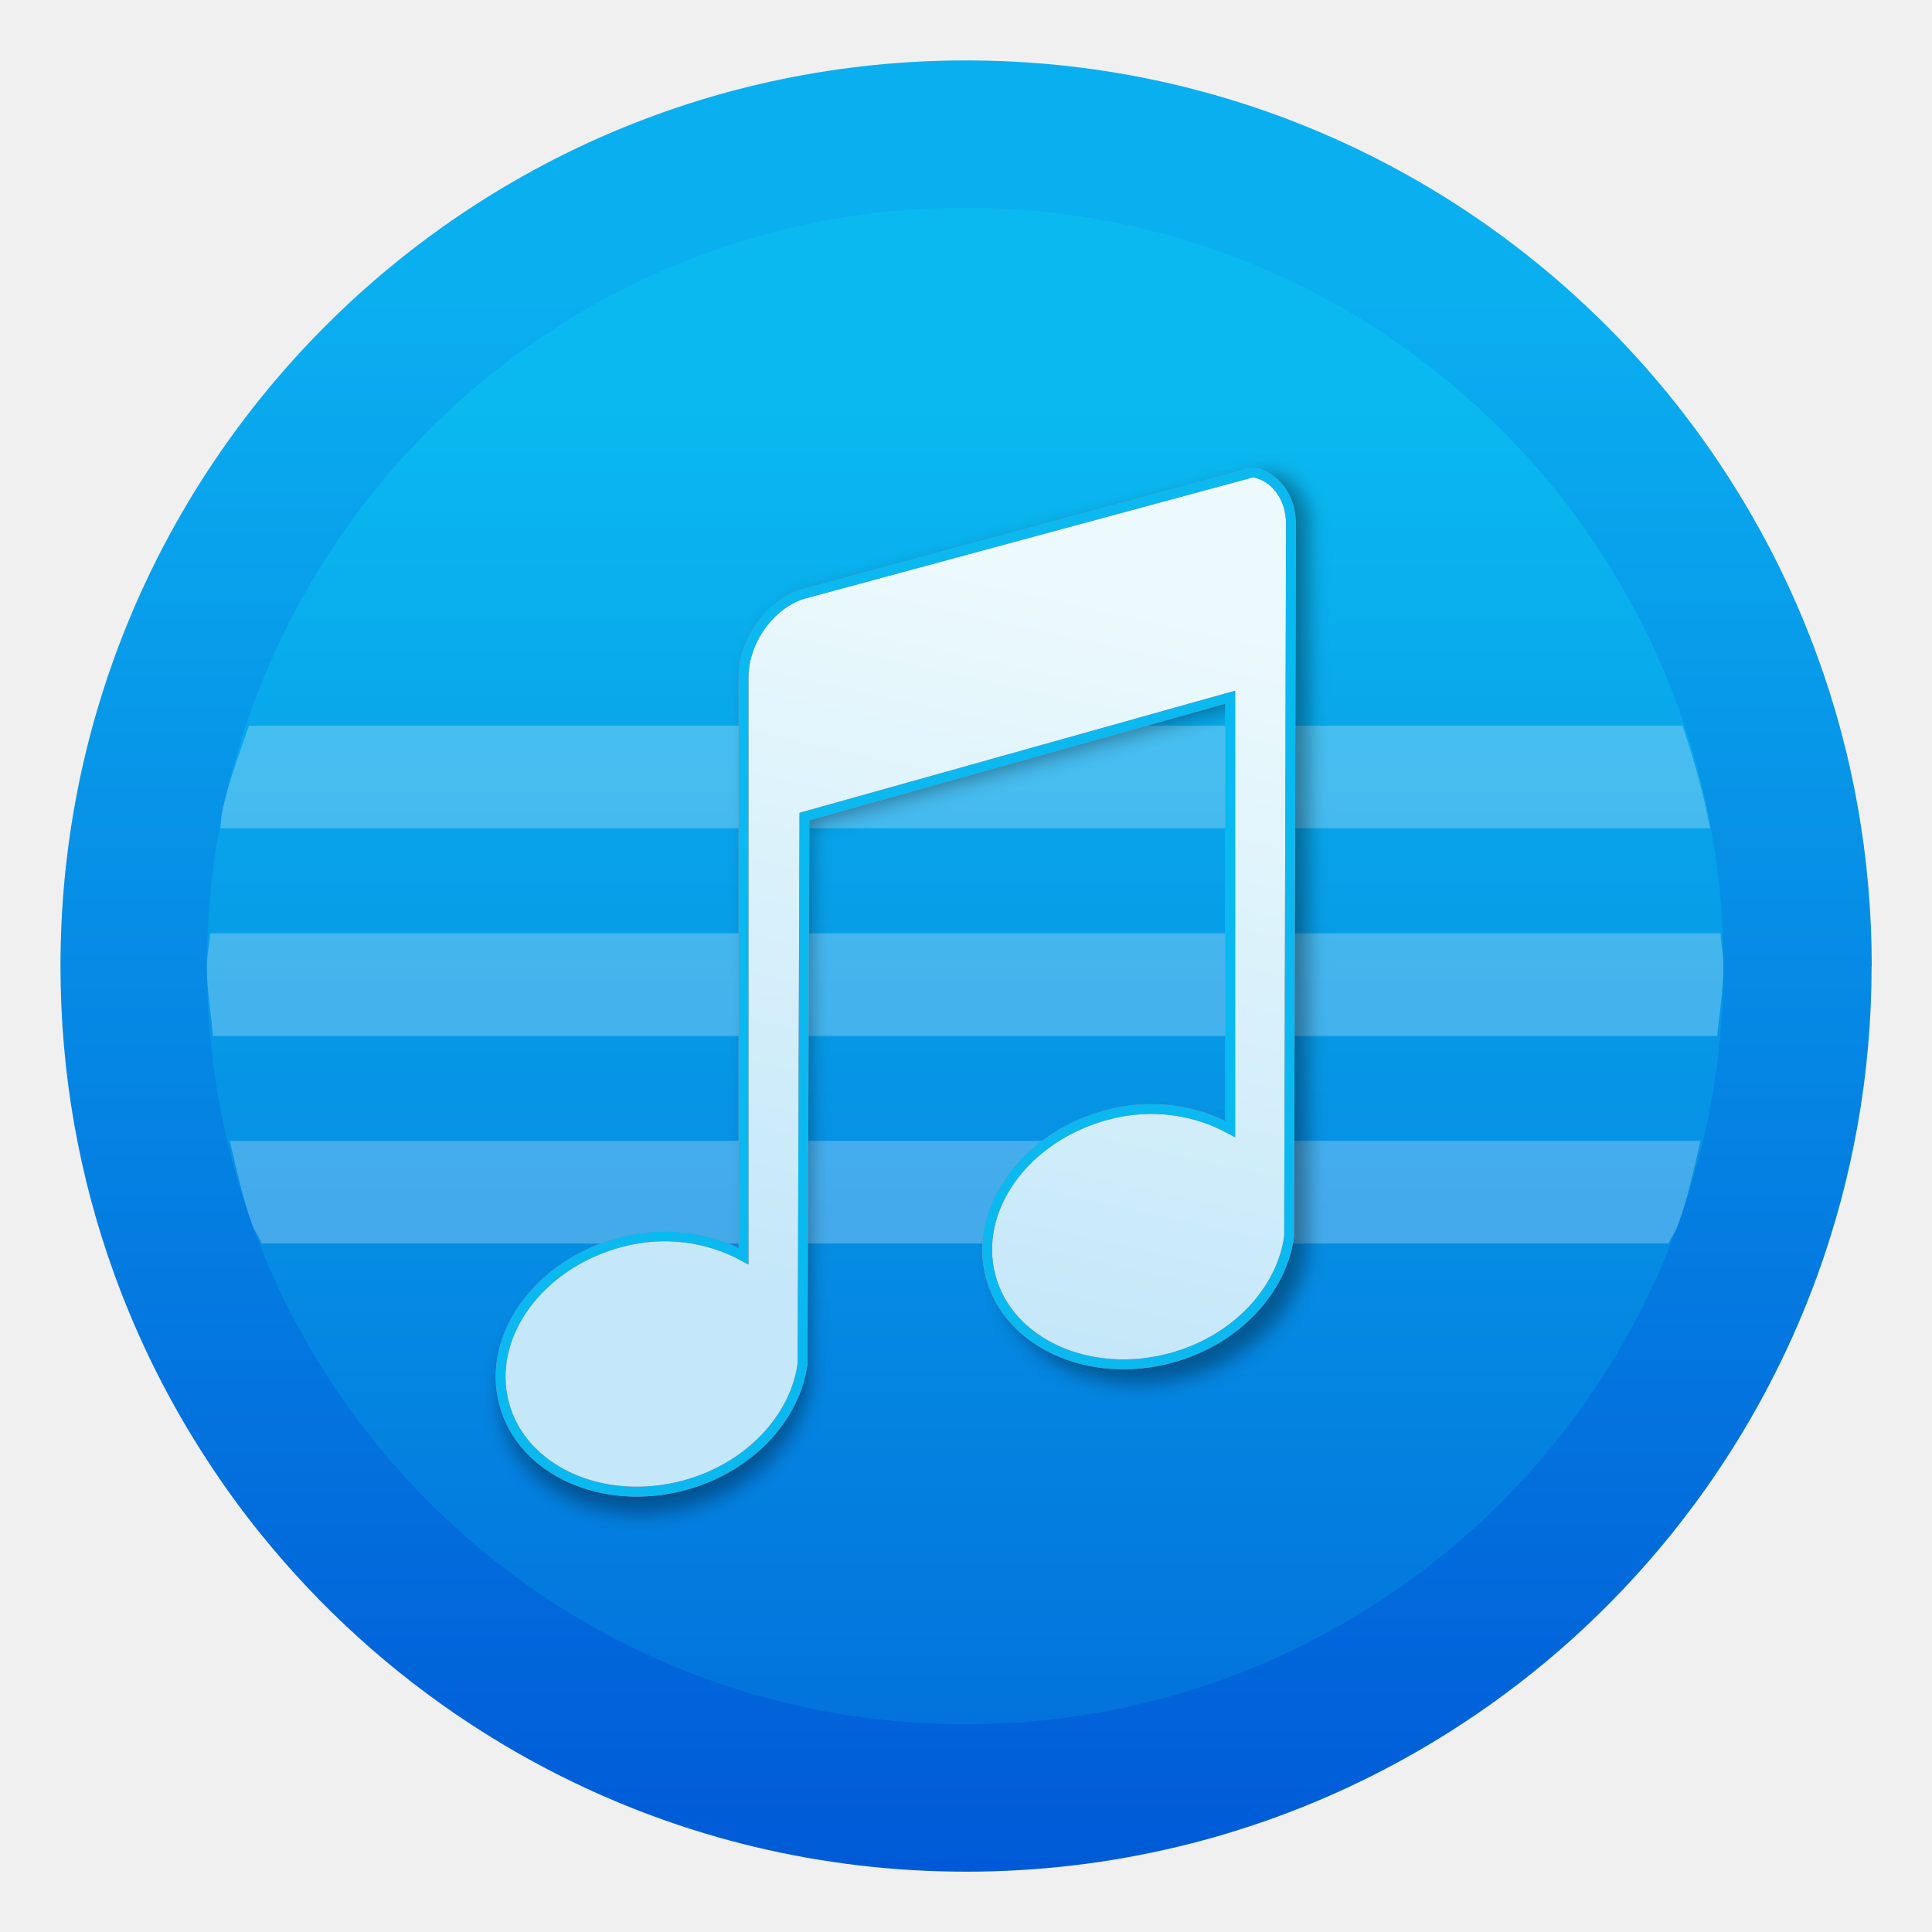
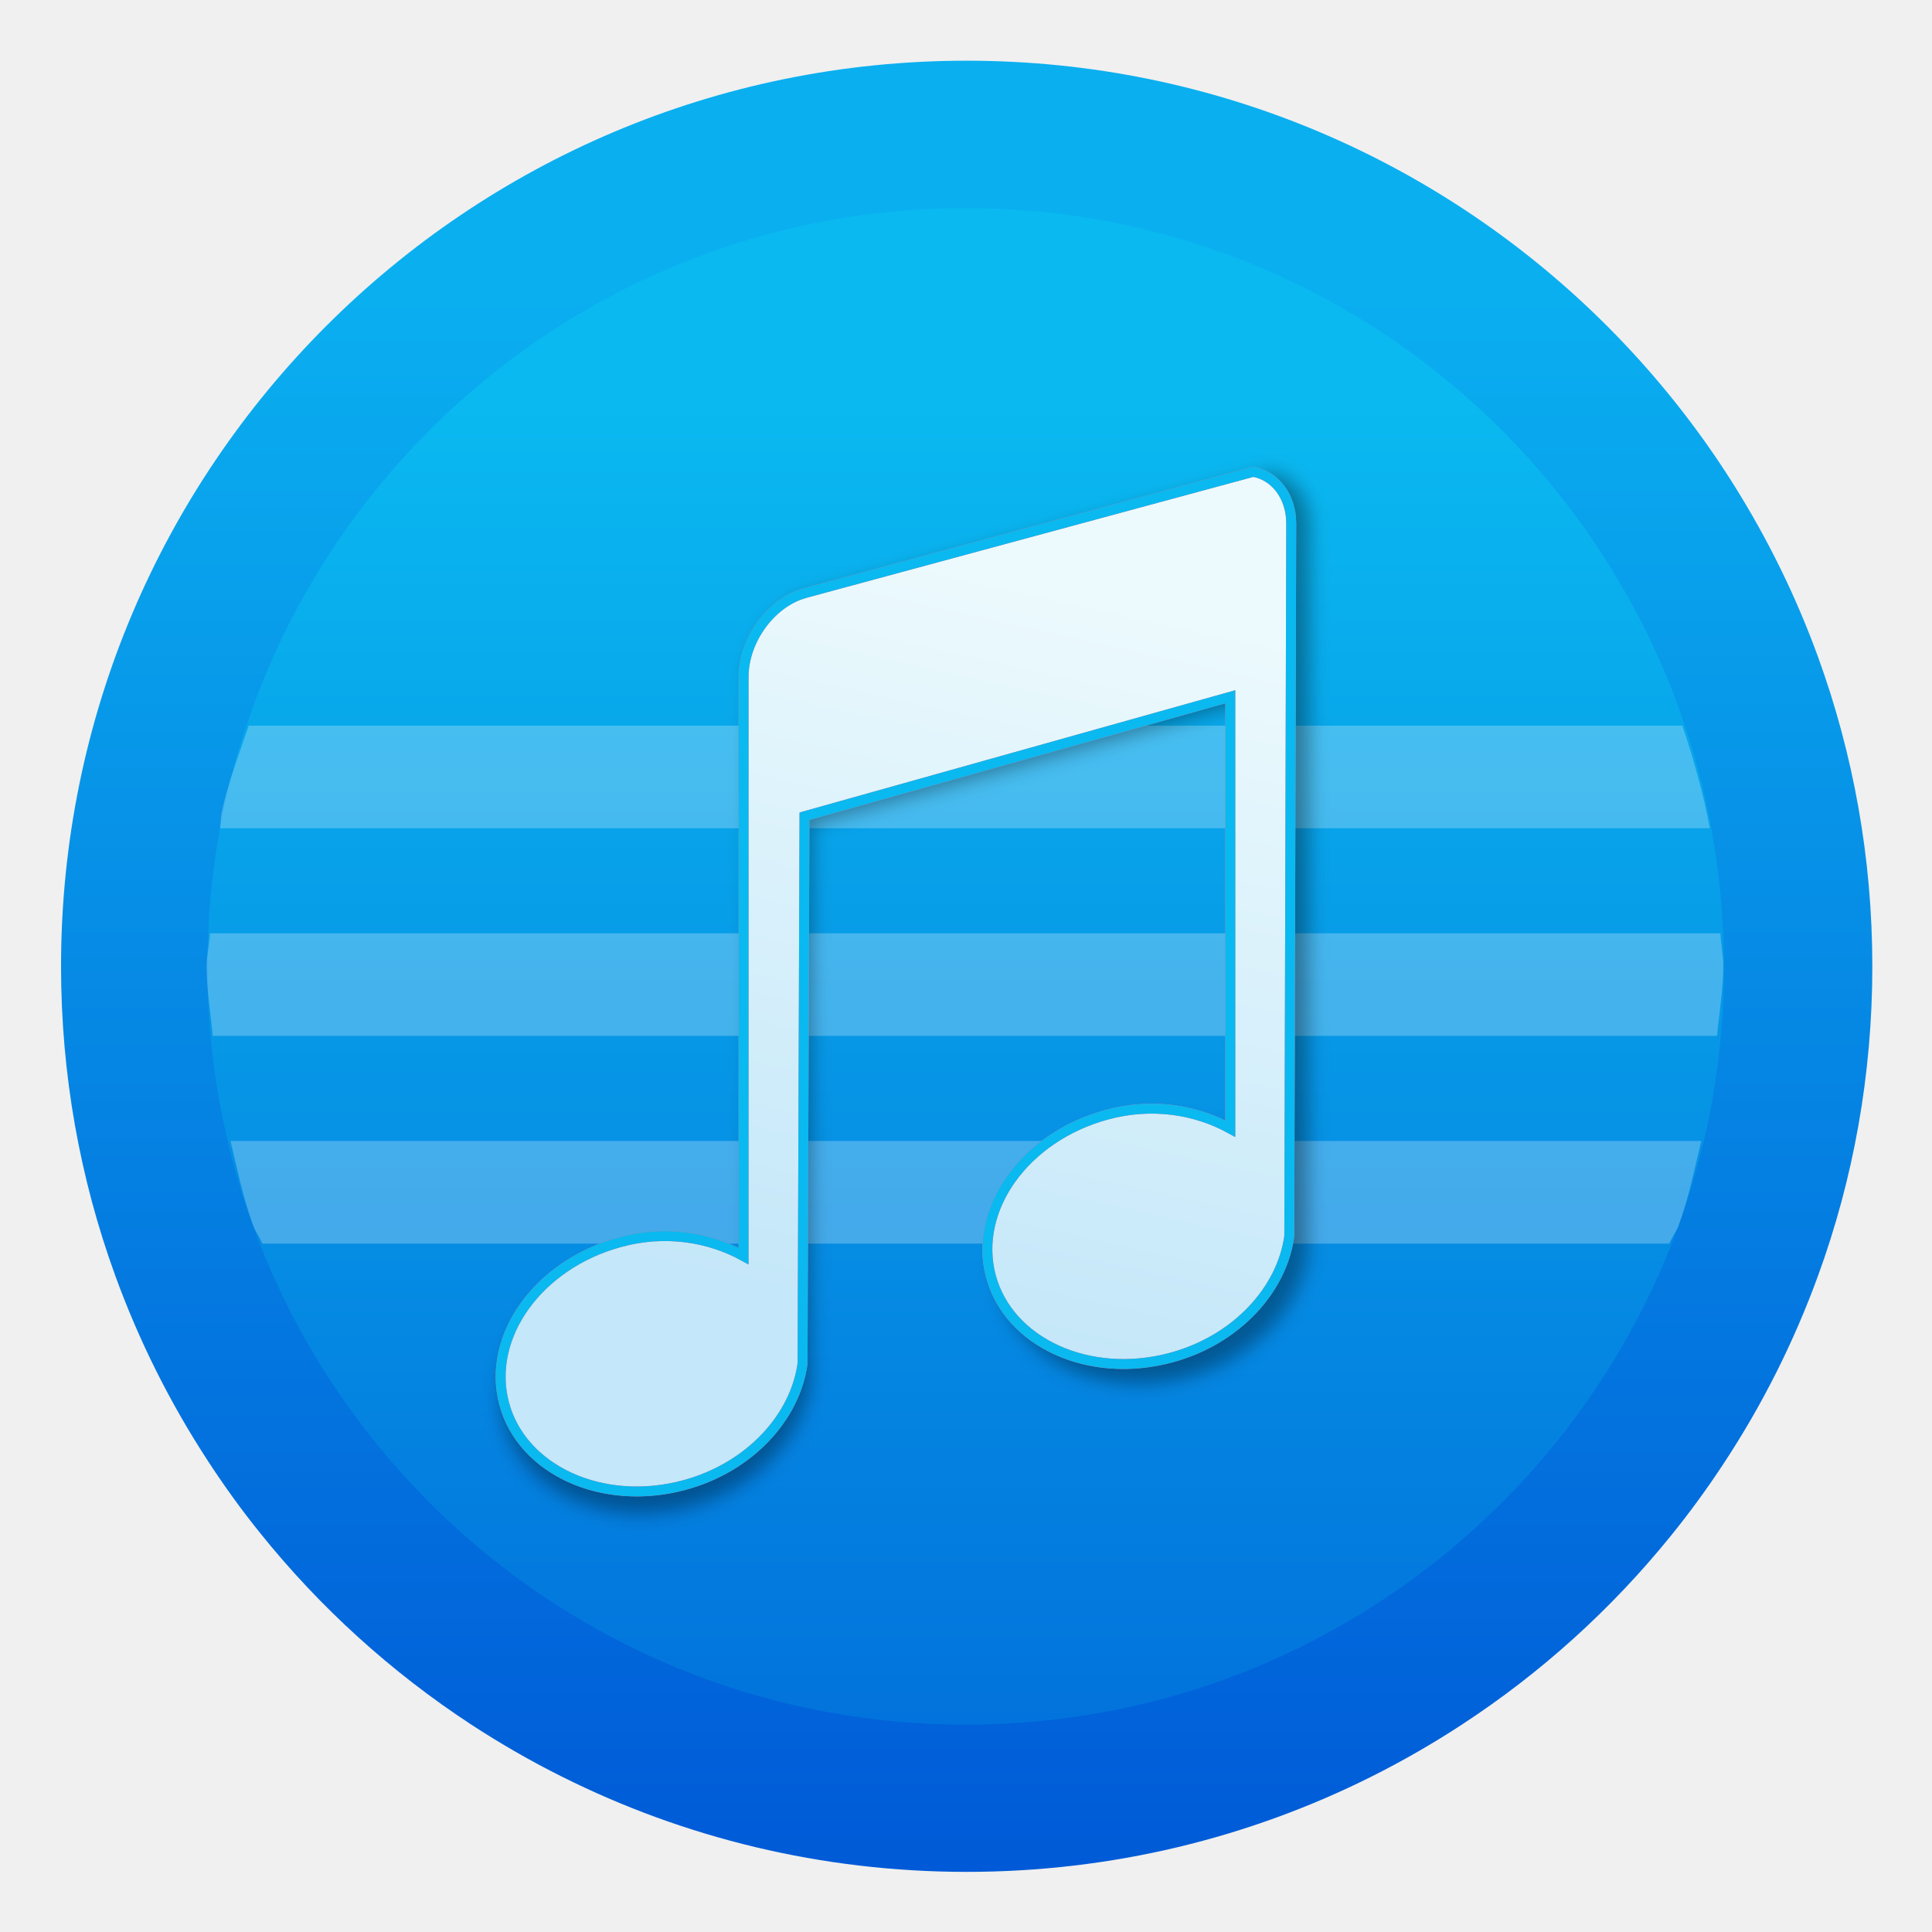
- <svg xmlns="http://www.w3.org/2000/svg" xmlns:xlink="http://www.w3.org/1999/xlink" height="64" width="64" version="1.1" id="svg39">
-   <defs id="defs43">
-     <linearGradient id="b-3" x1="100" x2="100" y1="852.36" y2="1052.4" gradientTransform="matrix(.2518 0 0 .2518 7.0767 -206.2)" gradientUnits="userSpaceOnUse">
-       <stop stop-color="#fff" offset="0" id="stop2-6" />
-       <stop stop-color="#d7d7d7" offset="1" id="stop4-7" />
+ <svg xmlns="http://www.w3.org/2000/svg" width="64" height="64" version="1.1" viewBox="0 0 16.933 16.933">
+   <defs>
+     <linearGradient id="linearGradient1978" x1="-59.235" x2="-59.235" y1=".704" y2="-11.929" gradientTransform="matrix(1.0909 0 0 1.0909 195.21 168.16)" gradientUnits="userSpaceOnUse">
+       <stop stop-color="#005ad7" offset="0" />
+       <stop stop-color="#0aaff0" offset="1" />
    </linearGradient>
-     <filter id="d-5" x="-.04" y="-.033" width="1.08" height="1.065" color-interpolation-filters="sRGB">
-       <feGaussianBlur stdDeviation="6.772" id="feGaussianBlur7" />
-     </filter>
-     <filter id="c-3" x="-.036" y="-.036" width="1.072" height="1.072" color-interpolation-filters="sRGB">
-       <feGaussianBlur stdDeviation="14.115" id="feGaussianBlur10" />
-     </filter>
-     <linearGradient id="a-5" x1="520" x2="520.03" y1="44" y2="985.85" gradientTransform="matrix(.06356 0 0 .06356 -.54217 -.54245)" gradientUnits="userSpaceOnUse">
-       <stop stop-color="#15c4fc" offset="0" id="stop13" />
-       <stop stop-color="#1863ee" offset="1" id="stop15" />
-     </linearGradient>
-     <linearGradient id="i" x1="400.4" x2="400.4" y1="545.62" y2="517.62" gradientTransform="matrix(0.41967,0,0,0.41967,-173.34,-178.23)" gradientUnits="userSpaceOnUse">
-       <stop stop-color="#d3d3d3" offset="0" id="stop857" />
-       <stop stop-color="#fcf9f9" offset="1" id="stop859" />
-     </linearGradient>
-     <linearGradient id="f-6" x1="400.4" x2="400.4" y1="545.62" y2="517.62" gradientTransform="matrix(0.43343,0,0,0.43343,-193.09,-179.69)" gradientUnits="userSpaceOnUse">
-       <stop stop-color="#8d3aff" offset="0" id="stop862" />
-       <stop stop-color="#ff3680" offset="1" id="stop864" />
-     </linearGradient>
-     <linearGradient id="k" x1="430.56" x2="433.31" y1="536.57" y2="524.17" gradientTransform="matrix(0.48338,0,0,0.48338,-200.17,-248.05)" gradientUnits="userSpaceOnUse">
-       <stop stop-color="#c4e7f9" offset="0" id="stop867" />
-       <stop stop-color="#edfafd" offset="1" id="stop869" />
+     <linearGradient id="linearGradient1988" x1="-59.235" x2="-59.235" y1=".704" y2="-11.929" gradientTransform="matrix(.91342 0 0 .91342 184.72 167)" gradientUnits="userSpaceOnUse">
+       <stop stop-color="#0273dc" offset="0" />
+       <stop stop-color="#0ab9f0" offset="1" />
    </linearGradient>
    <filter id="filter1877" x="-.027" y="-.021" width="1.055" height="1.043" color-interpolation-filters="sRGB">
-       <feGaussianBlur stdDeviation="0.073" id="feGaussianBlur872" />
+       <feGaussianBlur stdDeviation="0.073" />
    </filter>
-     <linearGradient id="linearGradient1978" x1="-59.235" x2="-59.235" y1=".704" y2="-11.929" gradientTransform="translate(-27.818,0.64364)" gradientUnits="userSpaceOnUse">
-       <stop stop-color="#005ad7" offset="0" id="stop875" />
-       <stop stop-color="#0aaff0" offset="1" id="stop877" />
-     </linearGradient>
-     <linearGradient id="linearGradient1988" x1="-59.235" x2="-59.235" y1=".704" y2="-11.929" gradientTransform="matrix(0.83729,0,0,0.83729,-37.435,-0.42228)" gradientUnits="userSpaceOnUse">
-       <stop stop-color="#0273dc" offset="0" id="stop880" />
-       <stop stop-color="#0ab9f0" offset="1" id="stop882" />
+     <linearGradient id="k" x1="430.56" x2="433.31" y1="536.57" y2="524.17" gradientTransform="matrix(.52733 0 0 .52733 -96.827 -118.82)" gradientUnits="userSpaceOnUse">
+       <stop stop-color="#c4e7f9" offset="0" />
+       <stop stop-color="#edfafd" offset="1" />
    </linearGradient>
  </defs>
-   <linearGradient id="a">
-     <stop offset="0" stop-color="#333538" id="stop2" />
-     <stop offset="1" stop-color="#566069" id="stop4" />
-   </linearGradient>
-   <linearGradient id="b" gradientUnits="userSpaceOnUse" x1="400.954" x2="400.954" xlink:href="#a" y1="545.223" y2="517.223" />
-   <linearGradient gradientUnits="userSpaceOnUse" x1="2.819" x2="11.758" xlink:href="#a" y1="1044.298" y2="1044.298" id="linearGradient8" />
-   <linearGradient id="c" gradientUnits="userSpaceOnUse" x1="400.396" x2="400.396" y1="545.619" y2="517.619">
-     <stop offset="0" stop-color="#d3d3d3" id="stop10" />
-     <stop offset="1" stop-color="#fcf9f9" id="stop12" />
-   </linearGradient>
-   <linearGradient id="d" gradientUnits="userSpaceOnUse" x1="404.714" x2="404.714" xlink:href="#g" y1="546.298" y2="517.298" />
-   <linearGradient id="e" gradientUnits="userSpaceOnUse" x1="400.396" x2="400.396" y1="545.619" y2="517.619">
-     <stop offset="0" stop-color="#e3e3e3" id="stop16" />
-     <stop offset="1" stop-color="#fcf9f9" id="stop18" />
-   </linearGradient>
-   <linearGradient id="f" gradientUnits="userSpaceOnUse" x1="398.024" x2="398.024" xlink:href="#g" y1="515.237" y2="545.811" />
-   <linearGradient id="g">
-     <stop offset="0" stop-color="#00cafe" id="stop22" />
-     <stop offset="1" stop-color="#1460f3" id="stop24" />
-   </linearGradient>
-   <g id="g967" transform="matrix(3.779602,0,0,3.779602,4.62398e-4,4.7268797e-4)">
-     <g transform="translate(-21.834,0.89695)" fill="#5e4aa6" stroke-width="0.265" id="g897">
-       <circle cx="-330.35" cy="-328.38" r="0" id="circle889" />
-       <circle cx="-312.11" cy="-326.25" r="0" id="circle891" />
-       <circle cx="-306.02" cy="-333.07" r="0" id="circle893" />
-       <circle cx="-308.84" cy="-326.01" r="0" id="circle895" />
+   <g transform="translate(-122.31 -152.55)">
+     <path d="m138.72 161.02c0 0.952-0.167 1.864-0.475 2.709-0.214 0.588-0.494 1.143-0.834 1.657-0.142 0.216-0.295 0.425-0.457 0.625-0.52 0.642-1.137 1.201-1.831 1.654-0.255 0.167-0.521 0.32-0.795 0.457-1.067 0.534-2.271 0.834-3.546 0.834-1.274 0-2.479-0.3-3.546-0.834-0.275-0.137-0.54-0.29-0.796-0.457-0.702-0.46-1.327-1.027-1.851-1.68-0.163-0.202-0.315-0.413-0.457-0.631-0.33-0.505-0.604-1.051-0.813-1.627-0.307-0.845-0.474-1.757-0.474-2.708 0-4.384 3.554-7.937 7.937-7.937 2.2 0 4.192 0.895 5.63 2.342 0.414 0.417 0.783 0.879 1.096 1.379 0.296 0.471 0.544 0.976 0.737 1.507 0.307 0.846 0.475 1.758 0.475 2.709z" fill="url(#linearGradient1978)" stroke-width=".031" />
+     <path d="m137.42 161.02c0 0.797-0.14 1.561-0.397 2.269-0.179 0.492-0.414 0.957-0.698 1.387-0.119 0.181-0.247 0.356-0.383 0.524-0.435 0.537-0.952 1.005-1.533 1.385-0.214 0.14-0.436 0.268-0.666 0.383-0.893 0.447-1.902 0.698-2.969 0.698s-2.075-0.251-2.969-0.698c-0.23-0.115-0.452-0.243-0.666-0.383-0.588-0.385-1.111-0.86-1.55-1.407-0.136-0.169-0.264-0.346-0.383-0.528-0.277-0.423-0.506-0.88-0.681-1.362-0.257-0.708-0.397-1.471-0.397-2.268 0-3.671 2.975-6.646 6.646-6.646 1.842 0 3.51 0.75 4.713 1.961 0.347 0.349 0.655 0.736 0.918 1.155 0.248 0.394 0.456 0.817 0.617 1.262 0.257 0.708 0.397 1.472 0.397 2.269z" fill="url(#linearGradient1988)" stroke-width=".026" />
+     <g fill="#fff" stroke-width="1.091">
+       <path d="m124.49 158.91c-0.085 0.253-0.183 0.501-0.238 0.767-9e-3 0.043-6e-3 0.089-0.013 0.132h13.057c-0.057-0.309-0.143-0.607-0.241-0.899z" opacity=".25" />
+       <path d="m124.15 160.73c-4e-3 0.097-0.029 0.188-0.029 0.286 0 0.209 0.035 0.409 0.054 0.613h13.184c0.019-0.204 0.054-0.404 0.054-0.613h5.5e-4c0-0.098-0.021-0.19-0.025-0.286z" opacity=".25" />
+       <path d="m124.33 162.55c0.059 0.248 0.111 0.498 0.197 0.735 0.021 0.059 0.059 0.107 0.082 0.165h12.332c0.023-0.058 0.062-0.106 0.083-0.165 0.086-0.236 0.138-0.487 0.197-0.735z" opacity=".25" />
    </g>
-     <circle cx="-5.235" cy="44.956" r="0" fill="url(#i)" image-rendering="optimizeSpeed" stroke-width="0.265" id="circle899" style="fill:url(#i)" />
-     <circle cx="-19.466" cy="50.818" r="0" fill="none" image-rendering="optimizeSpeed" stroke="url(#f)" stroke-width="0.563" id="circle901" style="stroke:url(#f-6)" />
-     <g transform="matrix(1.0909,0,0,1.0909,-0.77042,-0.76985)" id="g925">
-       <g transform="translate(95.347,14.374)" id="g915">
-         <path d="m -79.604,-5.907 c 0,0.872 -0.154,1.708 -0.435,2.484 -0.196,0.539 -0.453,1.048 -0.764,1.519 -0.13,0.198 -0.271,0.389 -0.419,0.573 -0.476,0.588 -1.042,1.101 -1.678,1.516 -0.234,0.153 -0.477,0.293 -0.729,0.419 -0.978,0.489 -2.082,0.765 -3.25,0.765 -1.168,0 -2.272,-0.275 -3.25,-0.765 -0.252,-0.126 -0.495,-0.266 -0.729,-0.419 -0.644,-0.421 -1.216,-0.942 -1.697,-1.54 -0.149,-0.185 -0.289,-0.378 -0.419,-0.578 -0.303,-0.463 -0.554,-0.963 -0.746,-1.491 -0.282,-0.775 -0.435,-1.611 -0.435,-2.483 0,-4.018 3.257,-7.276 7.276,-7.276 2.017,0 3.842,0.821 5.16,2.147 0.38,0.382 0.718,0.806 1.005,1.264 0.272,0.432 0.499,0.894 0.676,1.381 0.282,0.775 0.435,1.611 0.435,2.484 z" fill="url(#linearGradient1978)" stroke-width="0.028" id="path903" style="fill:url(#linearGradient1978)" />
-         <path d="m -80.795,-5.907 c 0,0.73 -0.129,1.431 -0.364,2.079 -0.164,0.451 -0.379,0.877 -0.64,1.272 -0.109,0.166 -0.227,0.326 -0.351,0.48 -0.399,0.493 -0.873,0.922 -1.405,1.27 -0.196,0.128 -0.4,0.246 -0.61,0.351 -0.819,0.41 -1.743,0.64 -2.721,0.64 -0.978,0 -1.903,-0.231 -2.721,-0.64 -0.211,-0.105 -0.415,-0.223 -0.611,-0.351 -0.539,-0.353 -1.018,-0.789 -1.421,-1.289 -0.125,-0.155 -0.242,-0.317 -0.351,-0.484 -0.254,-0.388 -0.464,-0.806 -0.624,-1.249 -0.236,-0.649 -0.364,-1.349 -0.364,-2.079 0,-3.365 2.728,-6.092 6.092,-6.092 1.689,0 3.217,0.687 4.321,1.797 0.318,0.32 0.601,0.675 0.841,1.059 0.228,0.362 0.418,0.749 0.566,1.157 0.236,0.649 0.364,1.349 0.364,2.079 z" fill="url(#linearGradient1988)" stroke-width="0.024" id="path905" style="fill:url(#linearGradient1988)" />
-         <g fill="#ffffff" id="g913">
-           <path d="m -92.641,-7.838 c -0.078,0.232 -0.168,0.459 -0.218,0.703 -0.008,0.039 -0.005,0.082 -0.012,0.121 h 11.969 c -0.052,-0.283 -0.131,-0.556 -0.221,-0.824 z" opacity="0.25" id="path907" />
-           <path d="m -92.953,-6.17 c -0.004,0.089 -0.026,0.173 -0.026,0.263 0,0.192 0.032,0.375 0.05,0.562 h 12.085 c 0.017,-0.187 0.049,-0.37 0.049,-0.562 h 5.18e-4 c 0,-0.09 -0.019,-0.174 -0.023,-0.263 z" opacity="0.25" id="path909" />
-           <path d="m -92.795,-4.502 c 0.054,0.227 0.102,0.457 0.181,0.673 0.019,0.054 0.055,0.099 0.075,0.151 h 11.304 c 0.021,-0.053 0.057,-0.097 0.076,-0.151 0.079,-0.217 0.127,-0.447 0.181,-0.674 z" opacity="0.25" id="path911" />
-         </g>
-       </g>
-       <path transform="matrix(1.0228,0,0,1.0208,68.755,14.825)" d="m -60.157,-9.137 c -0.271,0.076 -0.489,0.378 -0.489,0.672 v 4.653 c -0.275,-0.15 -0.627,-0.211 -0.993,-0.112 -0.66,0.179 -1.073,0.759 -0.931,1.295 0.141,0.536 0.791,0.835 1.451,0.656 0.526,-0.143 0.889,-0.548 0.947,-0.975 l 0.015,-4.397 3.421,-0.959 v 3.47 c -0.275,-0.151 -0.627,-0.211 -0.993,-0.112 -0.66,0.179 -1.073,0.759 -0.931,1.295 0.141,0.536 0.791,0.835 1.451,0.656 0.526,-0.143 0.889,-0.548 0.947,-0.975 l 0.015,-5.724 c 0,-0.22 -0.13,-0.385 -0.305,-0.416 l -3.604,0.975 z" filter="url(#filter1877)" image-rendering="optimizeSpeed" opacity="0.35" stroke-width="0.265" id="path917" />
-       <path d="M 7.168,5.475 C 6.898,5.551 6.68,5.853 6.68,6.146 v 4.653 c -0.275,-0.15 -0.627,-0.211 -0.993,-0.112 -0.66,0.179 -1.073,0.759 -0.931,1.295 0.141,0.536 0.791,0.835 1.451,0.656 0.526,-0.143 0.889,-0.548 0.947,-0.975 l 0.015,-4.397 3.421,-0.959 v 3.47 C 10.314,9.626 9.962,9.565 9.596,9.664 c -0.66,0.179 -1.073,0.759 -0.931,1.295 0.141,0.536 0.791,0.835 1.451,0.656 0.526,-0.143 0.889,-0.548 0.947,-0.975 l 0.015,-5.724 c 0,-0.22 -0.13,-0.385 -0.305,-0.416 l -3.604,0.975 z" fill="url(#k)" image-rendering="optimizeSpeed" stroke-width="0.265" id="path919" style="fill:url(#k)" />
-       <path d="M 7.168,5.475 C 6.898,5.551 6.68,5.853 6.68,6.146 v 4.653 c -0.275,-0.15 -0.627,-0.211 -0.993,-0.112 -0.66,0.179 -1.073,0.759 -0.931,1.295 0.141,0.536 0.791,0.835 1.451,0.656 0.526,-0.143 0.889,-0.548 0.947,-0.975 l 0.015,-4.397 3.421,-0.959 v 3.47 C 10.314,9.626 9.962,9.565 9.596,9.664 c -0.66,0.179 -1.073,0.759 -0.931,1.295 0.141,0.536 0.791,0.835 1.451,0.656 0.526,-0.143 0.889,-0.548 0.947,-0.975 l 0.015,-5.724 c 0,-0.22 -0.13,-0.385 -0.305,-0.416 l -3.604,0.975 z" fill="none" image-rendering="optimizeSpeed" stroke="#f56e82" stroke-width="0.079" id="path921" />
-       <path d="M 7.168,5.475 C 6.898,5.551 6.68,5.853 6.68,6.146 v 4.653 c -0.275,-0.15 -0.627,-0.211 -0.993,-0.112 -0.66,0.179 -1.073,0.759 -0.931,1.295 0.141,0.536 0.791,0.835 1.451,0.656 0.526,-0.143 0.889,-0.548 0.947,-0.975 l 0.015,-4.397 3.421,-0.959 v 3.47 C 10.314,9.626 9.962,9.565 9.596,9.664 c -0.66,0.179 -1.073,0.759 -0.931,1.295 0.141,0.536 0.791,0.835 1.451,0.656 0.526,-0.143 0.889,-0.548 0.947,-0.975 l 0.015,-5.724 c 0,-0.22 -0.13,-0.385 -0.305,-0.416 l -3.604,0.975 z" fill="none" image-rendering="optimizeSpeed" stroke="#0ab9f0" stroke-width="0.079" id="path923" />
-     </g>
+     <path transform="matrix(1.1158 0 0 1.1136 196.55 167.95)" d="m-60.157-9.137c-0.271 0.076-0.489 0.378-0.489 0.672v4.653c-0.275-0.15-0.627-0.211-0.993-0.112-0.66 0.179-1.073 0.759-0.931 1.295 0.141 0.536 0.791 0.835 1.451 0.656 0.526-0.143 0.889-0.548 0.947-0.975l0.015-4.397 3.421-0.959v3.47c-0.275-0.151-0.627-0.211-0.993-0.112-0.66 0.179-1.073 0.759-0.931 1.295 0.141 0.536 0.791 0.835 1.451 0.656 0.526-0.143 0.889-0.548 0.947-0.975l0.015-5.724c0-0.22-0.13-0.385-0.305-0.416l-3.604 0.975z" filter="url(#filter1877)" image-rendering="optimizeSpeed" opacity=".35" stroke-width=".265" />
+     <path d="m129.36 157.75c-0.295 0.083-0.533 0.412-0.533 0.733v5.076c-0.299-0.164-0.684-0.231-1.083-0.122-0.72 0.196-1.17 0.828-1.016 1.413 0.154 0.584 0.863 0.911 1.583 0.715 0.574-0.156 0.97-0.598 1.033-1.064l0.017-4.797 3.732-1.047v3.785c-0.299-0.164-0.684-0.231-1.083-0.122-0.72 0.196-1.17 0.828-1.016 1.413 0.154 0.584 0.863 0.911 1.583 0.715 0.574-0.156 0.97-0.598 1.033-1.064l0.017-6.245c0-0.24-0.142-0.42-0.333-0.454l-3.932 1.064z" fill="url(#k)" image-rendering="optimizeSpeed" stroke-width=".289" />
+     <path d="m129.36 157.75c-0.295 0.083-0.533 0.412-0.533 0.733v5.076c-0.299-0.164-0.684-0.231-1.083-0.122-0.72 0.196-1.17 0.828-1.016 1.413 0.154 0.584 0.863 0.911 1.583 0.715 0.574-0.156 0.97-0.598 1.033-1.064l0.017-4.797 3.732-1.047v3.785c-0.299-0.164-0.684-0.231-1.083-0.122-0.72 0.196-1.17 0.828-1.016 1.413 0.154 0.584 0.863 0.911 1.583 0.715 0.574-0.156 0.97-0.598 1.033-1.064l0.017-6.245c0-0.24-0.142-0.42-0.333-0.454l-3.932 1.064z" fill="none" image-rendering="optimizeSpeed" stroke="#f56e82" stroke-width=".087" />
+     <path d="m129.36 157.75c-0.295 0.083-0.533 0.412-0.533 0.733v5.076c-0.299-0.164-0.684-0.231-1.083-0.122-0.72 0.196-1.17 0.828-1.016 1.413 0.154 0.584 0.863 0.911 1.583 0.715 0.574-0.156 0.97-0.598 1.033-1.064l0.017-4.797 3.732-1.047v3.785c-0.299-0.164-0.684-0.231-1.083-0.122-0.72 0.196-1.17 0.828-1.016 1.413 0.154 0.584 0.863 0.911 1.583 0.715 0.574-0.156 0.97-0.598 1.033-1.064l0.017-6.245c0-0.24-0.142-0.42-0.333-0.454l-3.932 1.064z" fill="none" image-rendering="optimizeSpeed" stroke="#0ab9f0" stroke-width=".087" />
  </g>
</svg>
